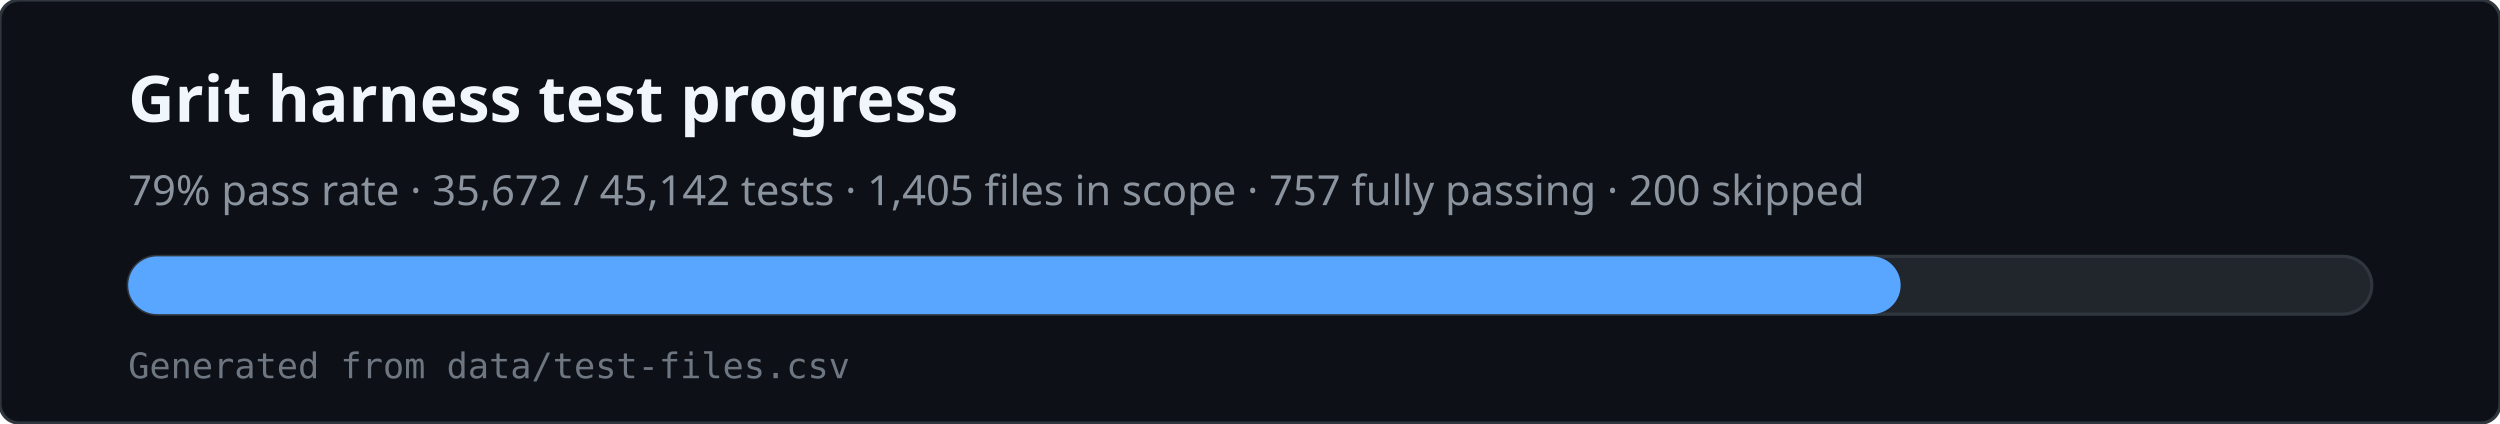
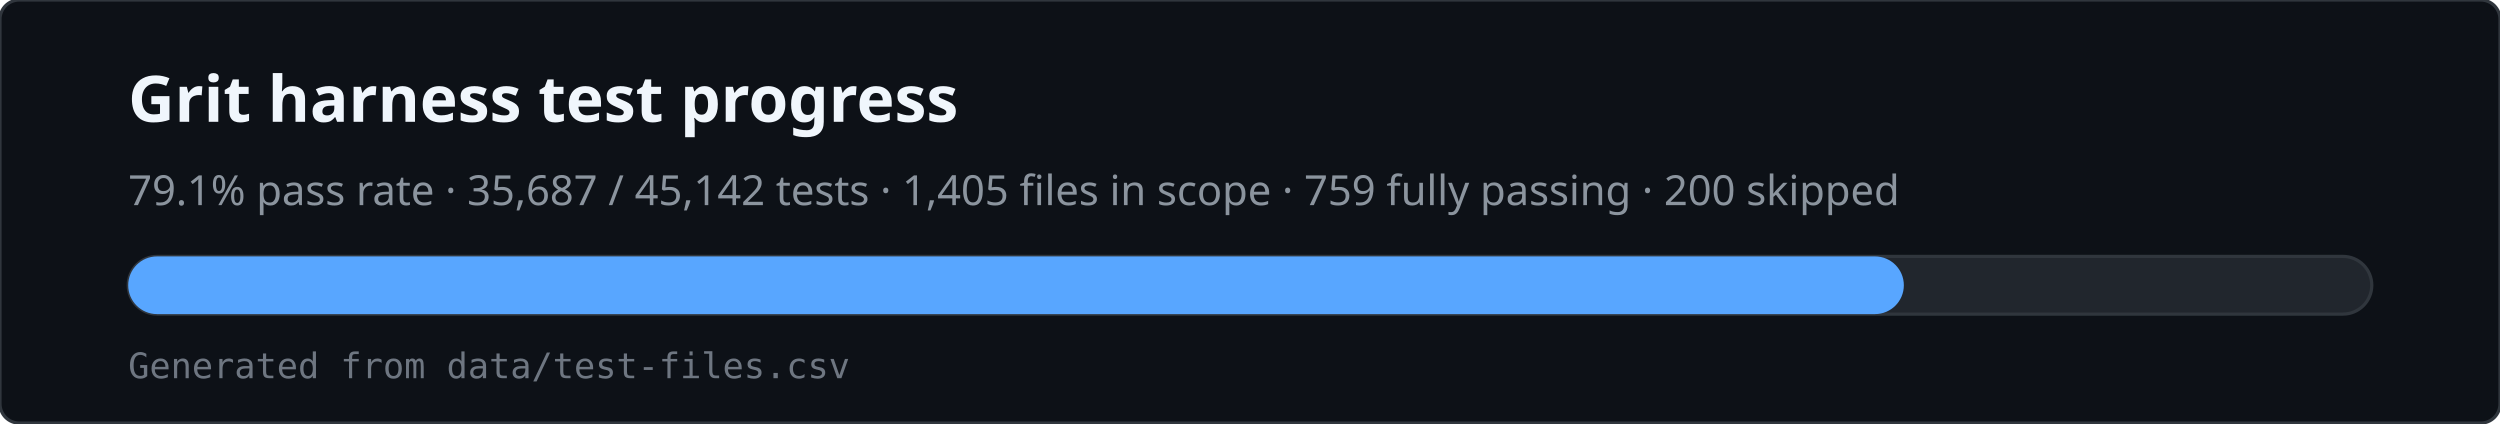
<svg xmlns="http://www.w3.org/2000/svg" viewBox="0 0 780 132" width="780" height="132" role="img" aria-labelledby="svg-title svg-desc">
  <rect x="0" y="0" width="780" height="132" rx="6" fill="#0d1117" stroke="#30363d" />
  <text x="40" y="38" fill="#f0f6fc" font-family="ui-sans-serif,system-ui,sans-serif" font-size="20" font-weight="600">Grit harness test progress</text>
-   <text x="40" y="64" fill="#8b949e" font-family="ui-sans-serif,system-ui,sans-serif" font-size="13">79% pass rate · 35,672 / 45,142 tests · 1,405 files in scope · 757 fully passing · 200 skipped</text>
+   <text x="40" y="64" fill="#8b949e" font-family="ui-sans-serif,system-ui,sans-serif" font-size="13">79.1% pass rate · 35,687 / 45,142 tests · 1,405 files in scope · 759 fully passing · 200 skipped</text>
  <rect x="40" y="80" width="700" height="18" rx="9" fill="#21262d" stroke="#30363d" />
-   <rect x="40" y="80" width="553" height="18" rx="9" fill="#58a6ff" />
+   <rect x="40" y="80" width="554" height="18" rx="9" fill="#58a6ff" />
  <text x="40" y="118" fill="#6e7681" font-family="ui-monospace,monospace" font-size="11">Generated from data/test-files.csv</text>
</svg>
